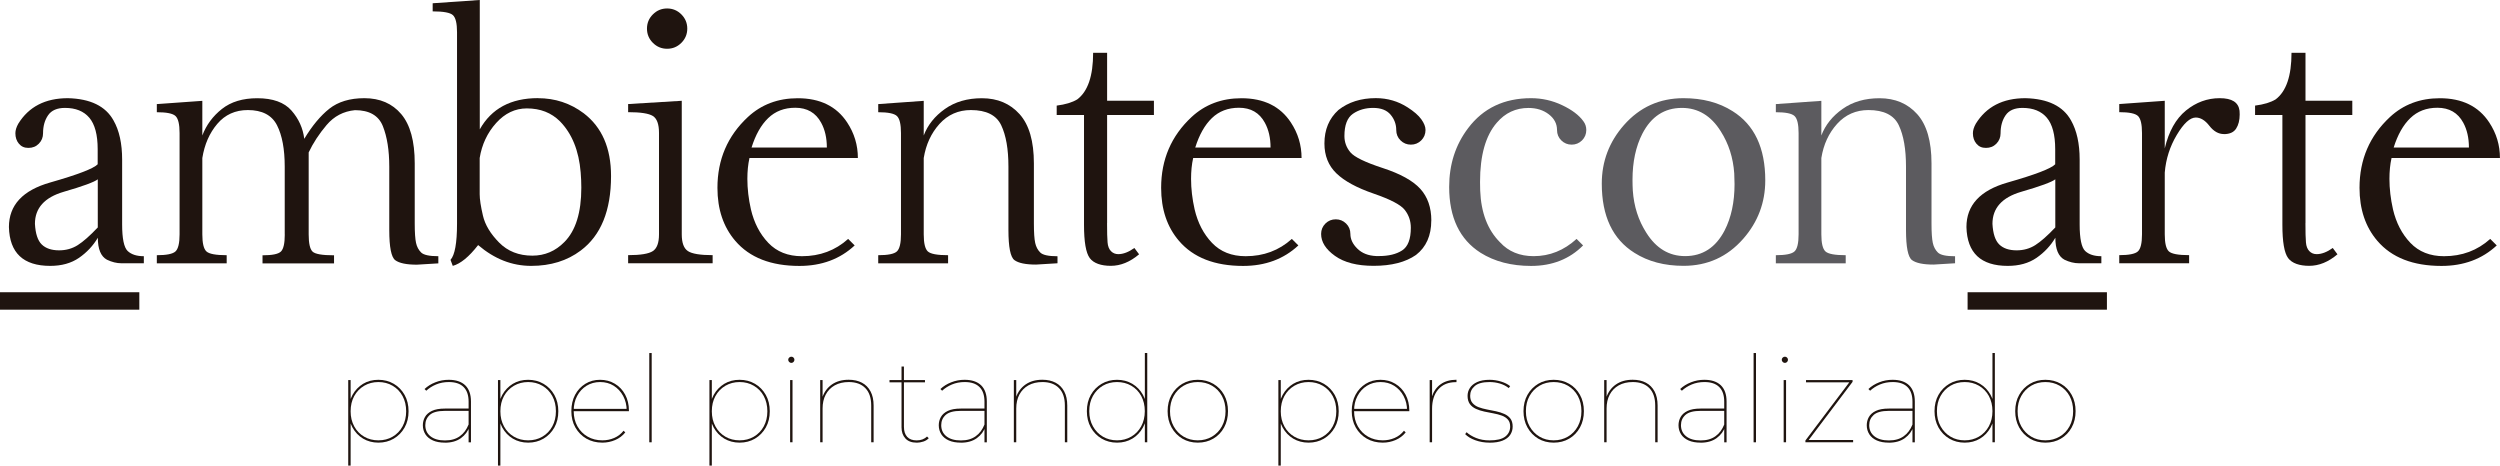
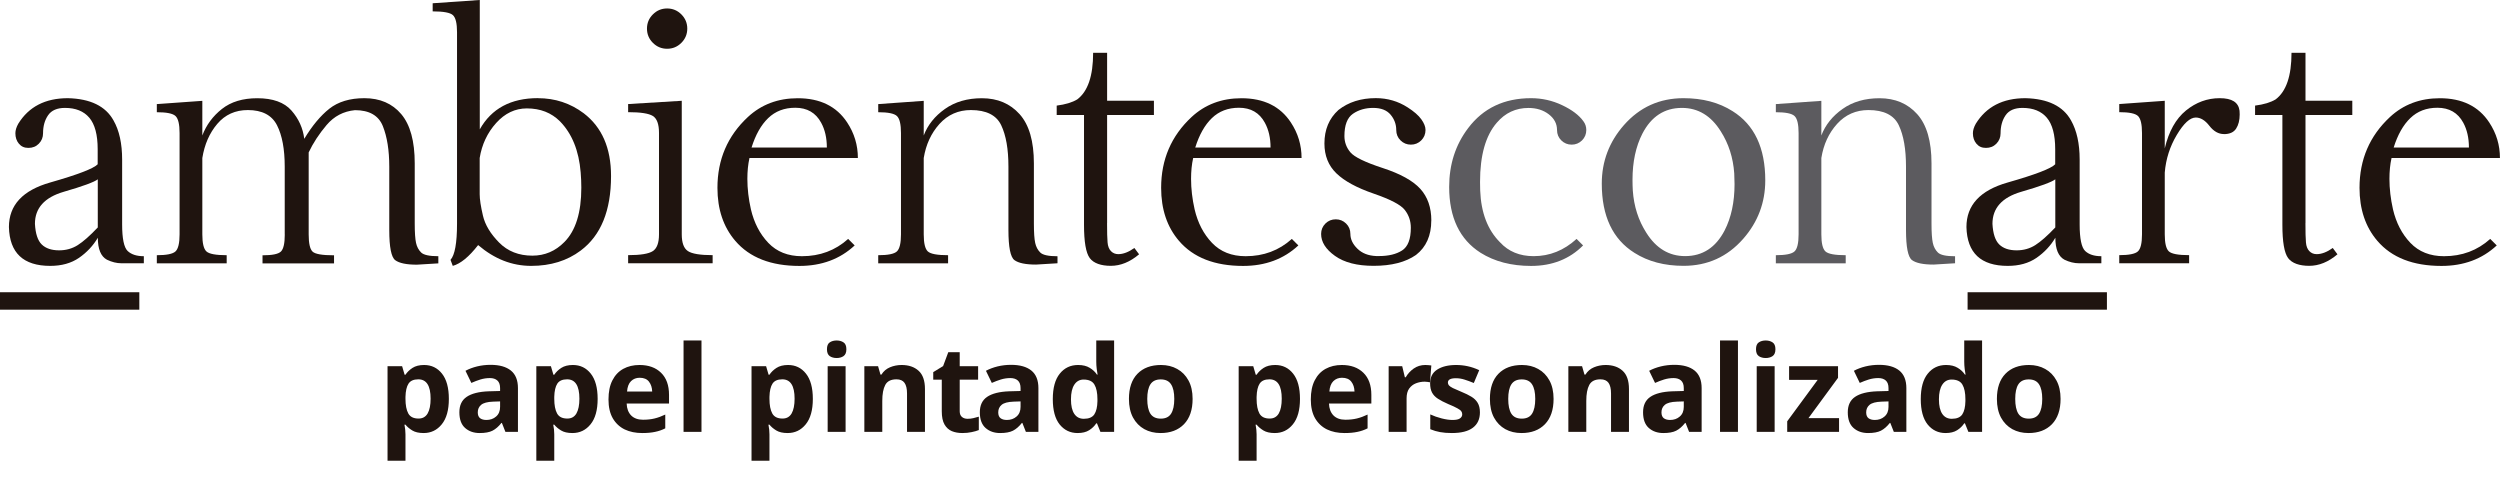
- <svg xmlns="http://www.w3.org/2000/svg" id="Layer_1" version="1.1" viewBox="0 0 498.82 92.9">
+ <svg xmlns="http://www.w3.org/2000/svg" id="Layer_1" data-name="Layer 1" viewBox="0 0 498.82 97.05">
  <defs>
    <style>
-       .st0 {
+       .cls-1 {
+         letter-spacing: 0em;
+       }
+ 
+       .cls-2 {
        fill: #5c5b5f;
      }

-       .st1 {
+       .cls-3 {
+         letter-spacing: -.02em;
+       }
+ 
+       .cls-4 {
+         font-family: Montserrat-Bold, Montserrat;
+         font-size: 24px;
+         font-weight: 700;
+       }
+ 
+       .cls-4, .cls-5 {
        fill: #1f140f;
      }
    </style>
  </defs>
  <g>
-     <path class="st1" d="M28.7,51.1v1.43h-4.47c-.95,0-1.91-.24-2.89-.71-1.21-.65-1.82-2.11-1.82-4.38-.95,1.6-2.2,2.93-3.76,4.01-1.56,1.07-3.47,1.6-5.74,1.6-5.36,0-8.11-2.58-8.24-7.75,0-4.37,2.75-7.33,8.24-8.89,5.47-1.56,8.63-2.77,9.47-3.63v-3.01c0-2.88-.56-4.97-1.67-6.28-1.11-1.31-2.73-1.96-4.85-1.96-1.58,0-2.7.49-3.37,1.46-.67.97-1.01,2.17-1.01,3.6,0,.82-.28,1.51-.84,2.08s-1.25.84-2.08.84-1.43-.28-1.9-.84c-.47-.56-.7-1.25-.7-2.08,0-.58.19-1.22.58-1.91,2.1-3.39,5.39-5.09,9.89-5.09,4.5.11,7.53,1.59,9.11,4.44,1.15,2.01,1.72,4.62,1.72,7.82v12.94c0,2.83.37,4.59,1.1,5.29.73.69,1.8,1.04,3.21,1.04ZM19.52,35.77c-.71.56-2.98,1.39-6.81,2.5-3.83,1.12-5.74,3.25-5.74,6.39.11,1.97.56,3.34,1.36,4.12s1.96,1.17,3.47,1.17c1.38,0,2.62-.35,3.71-1.04,1.09-.69,2.43-1.87,4-3.53v-9.6Z" />
-     <path class="st1" d="M56.81,46.76v-13.52c0-3.48-.51-6.23-1.54-8.25-1.03-2.02-2.97-3.03-5.82-3.03-2.51,0-4.54.92-6.1,2.76-1.56,1.84-2.55,4.11-2.98,6.81v15.24c0,1.75.27,2.88.81,3.39.54.51,1.89.76,4.05.76v1.62h-13.94v-1.62c1.95,0,3.19-.25,3.73-.76.54-.51.81-1.64.81-3.39v-20.23c0-1.75-.27-2.88-.81-3.39-.54-.51-1.78-.76-3.73-.76v-1.62l9.08-.65v6.91c.8-2.1,2.1-3.86,3.91-5.29s4.16-2.14,7.05-2.14c3.11,0,5.39.82,6.83,2.46,1.44,1.64,2.29,3.52,2.55,5.64,1.56-2.59,3.22-4.59,4.99-6,1.77-1.4,4.11-2.11,7-2.11,3.11,0,5.57,1.06,7.36,3.18,1.79,2.12,2.69,5.39,2.69,9.83v12c0,1.8.09,3.08.26,3.86.17.78.51,1.42,1.01,1.91.5.5,1.64.75,3.44.75v1.43l-4.28.26c-2.08,0-3.51-.3-4.31-.89-.8-.59-1.2-2.6-1.2-6.01v-12.65c0-3.26-.43-5.96-1.28-8.09-.85-2.13-2.71-3.19-5.56-3.19-2.29.22-4.18,1.21-5.67,2.97-1.49,1.76-2.68,3.58-3.57,5.46v16.38c0,1.75.25,2.88.75,3.39.5.51,1.93.76,4.31.76v1.62h-14.27v-1.62c1.95,0,3.17-.25,3.68-.76.51-.51.76-1.64.76-3.39Z" />
-     <path class="st1" d="M107.33,19.59c3.42,0,6.46,1,9.14,3.01,3.63,2.77,5.45,6.94,5.45,12.52,0,6.9-2.02,11.86-6.06,14.88-2.7,2.03-5.99,3.05-9.86,3.05s-7.34-1.38-10.6-4.15c-1.82,2.34-3.5,3.72-5.06,4.15l-.45-1.2c.86-.95,1.3-3.36,1.3-7.23V6.42c0-1.75-.27-2.88-.81-3.39-.54-.51-1.89-.76-4.05-.76V.65l9.4-.65v25.81c2.33-4.15,6.2-6.23,11.61-6.23ZM112.62,48.28c2.25-2.27,3.37-5.88,3.37-10.83,0-.97-.04-1.99-.13-3.05-.35-4.32-1.72-7.72-4.12-10.18-1.73-1.73-3.93-2.59-6.62-2.59-2.33,0-4.38.97-6.13,2.92s-2.84,4.27-3.28,6.97v7.23c0,1.02.22,2.44.65,4.28.43,1.84,1.51,3.63,3.23,5.37,1.72,1.74,3.93,2.61,6.63,2.61,2.49,0,4.61-.91,6.39-2.72Z" />
-     <path class="st1" d="M136.03,46.76c0,1.69.41,2.8,1.23,3.34.82.54,2.46.81,4.93.81v1.62h-16.86v-1.62c2.46,0,4.11-.27,4.93-.81.82-.54,1.23-1.65,1.23-3.34v-20.23c0-1.75-.41-2.88-1.23-3.39-.82-.51-2.46-.76-4.93-.76v-1.62l10.7-.65v26.65ZM137.13,5.71c0,1.1-.39,2.05-1.18,2.84-.79.79-1.74,1.18-2.84,1.18s-2.05-.39-2.84-1.18c-.79-.79-1.18-1.73-1.18-2.84s.39-2.05,1.18-2.84c.79-.79,1.74-1.18,2.84-1.18s2.05.39,2.84,1.18c.79.79,1.18,1.74,1.18,2.84Z" />
-     <path class="st1" d="M169.23,47.67l1.3,1.3c-2.92,2.72-6.59,4.09-11.03,4.09-5.66,0-9.92-1.66-12.78-4.99-2.38-2.77-3.57-6.3-3.57-10.6,0-5.64,2.02-10.35,6.06-14.11,2.7-2.51,6.02-3.76,9.96-3.76,4.45,0,7.74,1.61,9.86,4.83,1.43,2.16,2.14,4.53,2.14,7.1h-21.63c-.28,1.25-.42,2.64-.42,4.15,0,1.99.24,4.02.71,6.1.63,2.68,1.78,4.91,3.47,6.68,1.69,1.77,3.92,2.66,6.71,2.66,3.59,0,6.66-1.15,9.21-3.44ZM149.97,29.44h15.01c0-1.92-.38-3.58-1.14-4.96-1.08-1.99-2.8-2.98-5.16-2.98-2.18,0-3.99.69-5.42,2.08-1.41,1.36-2.51,3.32-3.31,5.87Z" />
-     <path class="st1" d="M211,51.1v1.43l-4.28.26c-2.08,0-3.51-.3-4.31-.89-.8-.59-1.2-2.6-1.2-6.01v-12.65c0-3.48-.48-6.23-1.44-8.25-.96-2.02-2.98-3.03-6.05-3.03-2.51,0-4.59.92-6.26,2.76-1.66,1.84-2.71,4.11-3.15,6.81v15.24c0,1.75.27,2.88.81,3.39.54.51,1.89.76,4.05.76v1.62h-13.94v-1.62c1.95,0,3.19-.25,3.73-.76.54-.51.81-1.64.81-3.39v-20.23c0-1.75-.27-2.88-.81-3.39-.54-.51-1.78-.76-3.73-.76v-1.62l9.08-.65v6.91c.8-2.1,2.21-3.86,4.23-5.29,2.02-1.43,4.48-2.14,7.38-2.14,3.11,0,5.62,1.06,7.52,3.18,1.9,2.12,2.85,5.39,2.85,9.83v12c0,1.8.09,3.08.26,3.86.17.78.51,1.42,1.01,1.91.5.5,1.64.75,3.44.75Z" />
-     <path class="st1" d="M220.89,44.52c0,1.79.03,3.08.1,3.84.06.77.29,1.35.68,1.75.39.4.88.6,1.46.6.99,0,2.06-.41,3.21-1.23l.94,1.26c-1.82,1.54-3.7,2.3-5.64,2.3s-3.43-.51-4.2-1.54c-.77-1.03-1.15-3.25-1.15-6.66v-21.89h-5.45v-1.88c1.73-.22,3.09-.63,4.09-1.23,2.12-1.58,3.18-4.68,3.18-9.31h2.79v9.57h9.34v2.85h-9.34v21.56Z" />
-     <path class="st1" d="M257.76,47.67l1.3,1.3c-2.92,2.72-6.59,4.09-11.03,4.09-5.66,0-9.92-1.66-12.78-4.99-2.38-2.77-3.57-6.3-3.57-10.6,0-5.64,2.02-10.35,6.06-14.11,2.7-2.51,6.02-3.76,9.96-3.76,4.45,0,7.74,1.61,9.86,4.83,1.43,2.16,2.14,4.53,2.14,7.1h-21.63c-.28,1.25-.42,2.64-.42,4.15,0,1.99.24,4.02.71,6.1.63,2.68,1.78,4.91,3.47,6.68,1.69,1.77,3.92,2.66,6.71,2.66,3.59,0,6.66-1.15,9.21-3.44ZM238.5,29.44h15.01c0-1.92-.38-3.58-1.14-4.96-1.08-1.99-2.8-2.98-5.16-2.98-2.18,0-3.99.69-5.42,2.08-1.41,1.36-2.51,3.32-3.31,5.87Z" />
-     <path class="st1" d="M285.58,44c0,3.01-1.02,5.3-3.05,6.87-2.08,1.45-4.9,2.17-8.46,2.17-3.29,0-5.85-.66-7.7-1.98-1.85-1.32-2.77-2.78-2.77-4.38,0-.82.29-1.51.86-2.08.57-.56,1.26-.84,2.06-.84s1.49.28,2.06.84c.57.56.86,1.25.86,2.08,0,1.04.46,2.02,1.39,2.93.93.92,2.18,1.41,3.76,1.48h.55c1.92,0,3.46-.37,4.62-1.12,1.16-.75,1.74-2.25,1.74-4.52,0-1.32-.39-2.5-1.18-3.53-.79-1.04-2.87-2.13-6.24-3.29-3.37-1.16-5.85-2.51-7.44-4.05-1.59-1.54-2.38-3.53-2.38-5.95,0-2.77.93-4.99,2.79-6.68,2.01-1.58,4.5-2.37,7.46-2.37,2.33,0,4.45.62,6.36,1.85,1.25.8,2.16,1.59,2.72,2.37s.84,1.49.84,2.14c0,.82-.29,1.51-.86,2.08-.57.56-1.26.84-2.06.84s-1.49-.28-2.06-.84-.86-1.25-.86-2.08c0-1.14-.38-2.17-1.13-3.06-.76-.9-1.91-1.35-3.47-1.35s-2.9.39-4.04,1.17c-1.13.78-1.7,2.26-1.7,4.44,0,1.21.39,2.29,1.18,3.24.79.95,2.95,2,6.47,3.15,3.52,1.15,6.02,2.53,7.49,4.15,1.47,1.62,2.2,3.73,2.2,6.32Z" />
-     <path class="st0" d="M314.57,47.67l1.3,1.3c-2.7,2.72-6.16,4.09-10.38,4.09-3.93,0-7.3-.88-10.08-2.63-4.17-2.66-6.26-7.04-6.26-13.13,0-4.5,1.26-8.41,3.79-11.74,3-3.98,7.19-5.97,12.55-5.97,2.16,0,4.23.46,6.19,1.39,1.97.93,3.38,2,4.25,3.21.39.52.58,1.1.58,1.75,0,.82-.29,1.51-.86,2.08-.57.56-1.26.84-2.06.84s-1.49-.28-2.06-.84-.86-1.25-.86-2.08c0-1.25-.55-2.3-1.65-3.14s-2.45-1.26-4.05-1.26c-2.53,0-4.64.98-6.32,2.95-2.23,2.57-3.34,6.51-3.34,11.8,0,.56.01,1.13.03,1.72.17,4.43,1.49,7.88,3.96,10.34,1.69,1.84,3.92,2.76,6.71,2.76,3.2,0,6.05-1.15,8.56-3.44Z" />
-     <path class="st0" d="M335.91,19.59c3.8,0,7.07.86,9.79,2.59,4.35,2.72,6.52,7.33,6.52,13.81,0,4.43-1.47,8.32-4.41,11.67-3.16,3.59-7.12,5.38-11.9,5.38-3.8,0-7.07-.86-9.79-2.59-4.34-2.72-6.52-7.33-6.52-13.81,0-4.43,1.47-8.32,4.41-11.67,3.16-3.59,7.12-5.38,11.9-5.38ZM336.23,51.1c3.48,0,6.11-1.71,7.88-5.12,1.32-2.57,1.98-5.65,1.98-9.24,0-.69-.02-1.41-.06-2.14-.22-3.13-1.11-5.93-2.69-8.4-1.94-3.11-4.53-4.67-7.75-4.67-3.48,0-6.11,1.71-7.88,5.12-1.32,2.57-1.98,5.65-1.98,9.24,0,.69.02,1.41.06,2.14.22,3.13,1.11,5.93,2.69,8.4,1.95,3.11,4.53,4.67,7.75,4.67Z" />
-     <path class="st0" d="M390.09,51.1v1.43l-4.28.26c-2.08,0-3.51-.3-4.31-.89-.8-.59-1.2-2.6-1.2-6.01v-12.65c0-3.48-.48-6.23-1.44-8.25-.96-2.02-2.98-3.03-6.05-3.03-2.51,0-4.59.92-6.26,2.76-1.66,1.84-2.71,4.11-3.14,6.81v15.24c0,1.75.27,2.88.81,3.39s1.89.76,4.05.76v1.62h-13.94v-1.62c1.94,0,3.19-.25,3.73-.76s.81-1.64.81-3.39v-20.23c0-1.75-.27-2.88-.81-3.39s-1.78-.76-3.73-.76v-1.62l9.08-.65v6.91c.8-2.1,2.21-3.86,4.23-5.29,2.02-1.43,4.48-2.14,7.38-2.14,3.11,0,5.62,1.06,7.52,3.18,1.9,2.12,2.85,5.39,2.85,9.83v12c0,1.8.09,3.08.26,3.86.17.78.51,1.42,1.01,1.91.5.5,1.64.75,3.44.75Z" />
-     <path class="st1" d="M419.28,51.1v1.43h-4.47c-.95,0-1.91-.24-2.89-.71-1.21-.65-1.82-2.11-1.82-4.38-.95,1.6-2.2,2.93-3.76,4.01-1.56,1.07-3.47,1.6-5.74,1.6-5.36,0-8.11-2.58-8.24-7.75,0-4.37,2.74-7.33,8.24-8.89,5.47-1.56,8.63-2.77,9.47-3.63v-3.01c0-2.88-.56-4.97-1.67-6.28-1.11-1.31-2.73-1.96-4.85-1.96-1.58,0-2.7.49-3.37,1.46-.67.97-1.01,2.17-1.01,3.6,0,.82-.28,1.51-.84,2.08s-1.25.84-2.08.84-1.43-.28-1.9-.84-.7-1.25-.7-2.08c0-.58.19-1.22.58-1.91,2.1-3.39,5.39-5.09,9.89-5.09,4.5.11,7.53,1.59,9.11,4.44,1.14,2.01,1.72,4.62,1.72,7.82v12.94c0,2.83.37,4.59,1.1,5.29.73.69,1.8,1.04,3.21,1.04ZM410.1,35.77c-.71.56-2.98,1.39-6.81,2.5-3.83,1.12-5.74,3.25-5.74,6.39.11,1.97.56,3.34,1.36,4.12s1.96,1.17,3.47,1.17c1.38,0,2.62-.35,3.71-1.04,1.09-.69,2.43-1.87,4-3.53v-9.6Z" />
-     <path class="st1" d="M443.73,26.75c-1.08,0-2.05-.55-2.9-1.65-.85-1.1-1.76-1.65-2.71-1.65-1.15,0-2.41,1.16-3.79,3.47s-2.18,4.82-2.4,7.52v12.32c0,1.75.27,2.88.81,3.39s1.89.76,4.05.76v1.62h-13.94v-1.62c1.94,0,3.19-.25,3.73-.76s.81-1.64.81-3.39v-20.23c0-1.75-.27-2.88-.81-3.39s-1.78-.76-3.73-.76v-1.62l9.08-.65v9.5c.8-3.39,2.21-5.91,4.23-7.56,2.02-1.64,4.26-2.46,6.73-2.46s3.74.83,3.96,2.5c.02.26.03.51.03.75,0,1.15-.24,2.09-.71,2.82-.48.74-1.29,1.1-2.43,1.1Z" />
-     <path class="st1" d="M460,44.52c0,1.79.03,3.08.1,3.84.06.77.29,1.35.68,1.75.39.4.87.6,1.46.6.99,0,2.06-.41,3.21-1.23l.94,1.26c-1.82,1.54-3.7,2.3-5.64,2.3s-3.43-.51-4.2-1.54c-.77-1.03-1.15-3.25-1.15-6.66v-21.89h-5.45v-1.88c1.73-.22,3.09-.63,4.09-1.23,2.12-1.58,3.18-4.68,3.18-9.31h2.79v9.57h9.34v2.85h-9.34v21.56Z" />
-     <path class="st1" d="M496.87,47.67l1.3,1.3c-2.92,2.72-6.59,4.09-11.03,4.09-5.66,0-9.92-1.66-12.78-4.99-2.38-2.77-3.57-6.3-3.57-10.6,0-5.64,2.02-10.35,6.06-14.11,2.7-2.51,6.02-3.76,9.96-3.76,4.45,0,7.74,1.61,9.86,4.83,1.43,2.16,2.14,4.53,2.14,7.1h-21.63c-.28,1.25-.42,2.64-.42,4.15,0,1.99.24,4.02.71,6.1.63,2.68,1.78,4.91,3.47,6.68s3.92,2.66,6.71,2.66c3.59,0,6.66-1.15,9.21-3.44ZM477.61,29.44h15.01c0-1.92-.38-3.58-1.13-4.96-1.08-1.99-2.8-2.98-5.16-2.98-2.18,0-3.99.69-5.42,2.08-1.41,1.36-2.51,3.32-3.31,5.87Z" />
+     <path class="cls-5" d="M28.7,51.1v1.43h-4.47c-.95,0-1.91-.24-2.89-.71-1.21-.65-1.82-2.11-1.82-4.38-.95,1.6-2.2,2.93-3.76,4.01-1.56,1.07-3.47,1.6-5.74,1.6-5.36,0-8.11-2.58-8.24-7.75,0-4.37,2.75-7.33,8.24-8.89,5.47-1.56,8.63-2.77,9.47-3.63v-3.01c0-2.88-.56-4.97-1.67-6.28-1.11-1.31-2.73-1.96-4.85-1.96-1.58,0-2.7.49-3.37,1.46-.67.97-1.01,2.17-1.01,3.6,0,.82-.28,1.51-.84,2.08s-1.25.84-2.08.84-1.43-.28-1.9-.84c-.47-.56-.7-1.25-.7-2.08,0-.58.19-1.22.58-1.91,2.1-3.39,5.39-5.09,9.89-5.09,4.5.11,7.53,1.59,9.11,4.44,1.15,2.01,1.72,4.62,1.72,7.82v12.94c0,2.83.37,4.59,1.1,5.29.73.69,1.8,1.04,3.21,1.04ZM19.52,35.77c-.71.56-2.98,1.39-6.81,2.5-3.83,1.12-5.74,3.25-5.74,6.39.11,1.97.56,3.34,1.36,4.12s1.96,1.17,3.47,1.17c1.38,0,2.62-.35,3.71-1.04,1.09-.69,2.43-1.87,4-3.53v-9.6Z" />
+     <path class="cls-5" d="M56.81,46.76v-13.52c0-3.48-.51-6.23-1.54-8.25-1.03-2.02-2.97-3.03-5.82-3.03-2.51,0-4.54.92-6.1,2.76-1.56,1.84-2.55,4.11-2.98,6.81v15.24c0,1.75.27,2.88.81,3.39.54.51,1.89.76,4.05.76v1.62h-13.94v-1.62c1.95,0,3.19-.25,3.73-.76.54-.51.81-1.64.81-3.39v-20.23c0-1.75-.27-2.88-.81-3.39-.54-.51-1.78-.76-3.73-.76v-1.62l9.08-.65v6.91c.8-2.1,2.1-3.86,3.91-5.29s4.16-2.14,7.05-2.14c3.11,0,5.39.82,6.83,2.46,1.44,1.64,2.29,3.52,2.55,5.64,1.56-2.59,3.22-4.59,4.99-6,1.77-1.4,4.11-2.11,7-2.11,3.11,0,5.57,1.06,7.36,3.18,1.79,2.12,2.69,5.39,2.69,9.83v12c0,1.8.09,3.08.26,3.86.17.78.51,1.42,1.01,1.91.5.5,1.64.75,3.44.75v1.43l-4.28.26c-2.08,0-3.51-.3-4.31-.89-.8-.59-1.2-2.6-1.2-6.01v-12.65c0-3.26-.43-5.96-1.28-8.09-.85-2.13-2.71-3.19-5.56-3.19-2.29.22-4.18,1.21-5.67,2.97-1.49,1.76-2.68,3.58-3.57,5.46v16.38c0,1.75.25,2.88.75,3.39.5.51,1.93.76,4.31.76v1.62h-14.27v-1.62c1.95,0,3.17-.25,3.68-.76.51-.51.76-1.64.76-3.39Z" />
+     <path class="cls-5" d="M107.33,19.59c3.42,0,6.46,1,9.14,3.01,3.63,2.77,5.45,6.94,5.45,12.52,0,6.9-2.02,11.86-6.06,14.88-2.7,2.03-5.99,3.05-9.86,3.05s-7.34-1.38-10.6-4.15c-1.82,2.34-3.5,3.72-5.06,4.15l-.45-1.2c.86-.95,1.3-3.36,1.3-7.23V6.42c0-1.75-.27-2.88-.81-3.39-.54-.51-1.89-.76-4.05-.76V.65l9.4-.65v25.81c2.33-4.15,6.2-6.23,11.61-6.23ZM112.62,48.28c2.25-2.27,3.37-5.88,3.37-10.83,0-.97-.04-1.99-.13-3.05-.35-4.32-1.72-7.72-4.12-10.18-1.73-1.73-3.93-2.59-6.62-2.59-2.33,0-4.38.97-6.13,2.92s-2.84,4.27-3.28,6.97v7.23c0,1.02.22,2.44.65,4.28.43,1.84,1.51,3.63,3.23,5.37,1.72,1.74,3.93,2.61,6.63,2.61,2.49,0,4.61-.91,6.39-2.72Z" />
+     <path class="cls-5" d="M136.03,46.76c0,1.69.41,2.8,1.23,3.34.82.54,2.46.81,4.93.81v1.62h-16.86v-1.62c2.46,0,4.11-.27,4.93-.81.82-.54,1.23-1.65,1.23-3.34v-20.23c0-1.75-.41-2.88-1.23-3.39-.82-.51-2.46-.76-4.93-.76v-1.62l10.7-.65v26.65ZM137.13,5.71c0,1.1-.39,2.05-1.18,2.84-.79.79-1.74,1.18-2.84,1.18s-2.05-.39-2.84-1.18c-.79-.79-1.18-1.73-1.18-2.84s.39-2.05,1.18-2.84c.79-.79,1.74-1.18,2.84-1.18s2.05.39,2.84,1.18c.79.79,1.18,1.74,1.18,2.84Z" />
+     <path class="cls-5" d="M169.23,47.67l1.3,1.3c-2.92,2.72-6.59,4.09-11.03,4.09-5.66,0-9.92-1.66-12.78-4.99-2.38-2.77-3.57-6.3-3.57-10.6,0-5.64,2.02-10.35,6.06-14.11,2.7-2.51,6.02-3.76,9.96-3.76,4.45,0,7.74,1.61,9.86,4.83,1.43,2.16,2.14,4.53,2.14,7.1h-21.63c-.28,1.25-.42,2.64-.42,4.15,0,1.99.24,4.02.71,6.1.63,2.68,1.78,4.91,3.47,6.68,1.69,1.77,3.92,2.66,6.71,2.66,3.59,0,6.66-1.15,9.21-3.44ZM149.97,29.44h15.01c0-1.92-.38-3.58-1.14-4.96-1.08-1.99-2.8-2.98-5.16-2.98-2.18,0-3.99.69-5.42,2.08-1.41,1.36-2.51,3.32-3.31,5.87Z" />
+     <path class="cls-5" d="M211,51.1v1.43l-4.28.26c-2.08,0-3.51-.3-4.31-.89-.8-.59-1.2-2.6-1.2-6.01v-12.65c0-3.48-.48-6.23-1.44-8.25-.96-2.02-2.98-3.03-6.05-3.03-2.51,0-4.59.92-6.26,2.76-1.66,1.84-2.71,4.11-3.15,6.81v15.24c0,1.75.27,2.88.81,3.39.54.51,1.89.76,4.05.76v1.62h-13.94v-1.62c1.95,0,3.19-.25,3.73-.76.54-.51.81-1.64.81-3.39v-20.23c0-1.75-.27-2.88-.81-3.39-.54-.51-1.78-.76-3.73-.76v-1.62l9.08-.65v6.91c.8-2.1,2.21-3.86,4.23-5.29,2.02-1.43,4.48-2.14,7.38-2.14,3.11,0,5.62,1.06,7.52,3.18,1.9,2.12,2.85,5.39,2.85,9.83v12c0,1.8.09,3.08.26,3.86.17.78.51,1.42,1.01,1.91.5.5,1.64.75,3.44.75Z" />
+     <path class="cls-5" d="M220.89,44.52c0,1.79.03,3.08.1,3.84.06.77.29,1.35.68,1.75.39.4.88.6,1.46.6.99,0,2.06-.41,3.21-1.23l.94,1.26c-1.82,1.54-3.7,2.3-5.64,2.3s-3.43-.51-4.2-1.54c-.77-1.03-1.15-3.25-1.15-6.66v-21.89h-5.45v-1.88c1.73-.22,3.09-.63,4.09-1.23,2.12-1.58,3.18-4.68,3.18-9.31h2.79v9.57h9.34v2.85h-9.34v21.56Z" />
+     <path class="cls-5" d="M257.76,47.67l1.3,1.3c-2.92,2.72-6.59,4.09-11.03,4.09-5.66,0-9.92-1.66-12.78-4.99-2.38-2.77-3.57-6.3-3.57-10.6,0-5.64,2.02-10.35,6.06-14.11,2.7-2.51,6.02-3.76,9.96-3.76,4.45,0,7.74,1.61,9.86,4.83,1.43,2.16,2.14,4.53,2.14,7.1h-21.63c-.28,1.25-.42,2.64-.42,4.15,0,1.99.24,4.02.71,6.1.63,2.68,1.78,4.91,3.47,6.68,1.69,1.77,3.92,2.66,6.71,2.66,3.59,0,6.66-1.15,9.21-3.44ZM238.5,29.44h15.01c0-1.92-.38-3.58-1.14-4.96-1.08-1.99-2.8-2.98-5.16-2.98-2.18,0-3.99.69-5.42,2.08-1.41,1.36-2.51,3.32-3.31,5.87Z" />
+     <path class="cls-5" d="M285.58,44c0,3.01-1.02,5.3-3.05,6.87-2.08,1.45-4.9,2.17-8.46,2.17-3.29,0-5.85-.66-7.7-1.98-1.85-1.32-2.77-2.78-2.77-4.38,0-.82.29-1.51.86-2.08.57-.56,1.26-.84,2.06-.84s1.49.28,2.06.84c.57.56.86,1.25.86,2.08,0,1.04.46,2.02,1.39,2.93.93.92,2.18,1.41,3.76,1.48h.55c1.92,0,3.46-.37,4.62-1.12,1.16-.75,1.74-2.25,1.74-4.52,0-1.32-.39-2.5-1.18-3.53-.79-1.04-2.87-2.13-6.24-3.29-3.37-1.16-5.85-2.51-7.44-4.05-1.59-1.54-2.38-3.53-2.38-5.95,0-2.77.93-4.99,2.79-6.68,2.01-1.58,4.5-2.37,7.46-2.37,2.33,0,4.45.62,6.36,1.85,1.25.8,2.16,1.59,2.72,2.37s.84,1.49.84,2.14c0,.82-.29,1.51-.86,2.08-.57.56-1.26.84-2.06.84s-1.49-.28-2.06-.84-.86-1.25-.86-2.08c0-1.14-.38-2.17-1.13-3.06-.76-.9-1.91-1.35-3.47-1.35s-2.9.39-4.04,1.17c-1.13.78-1.7,2.26-1.7,4.44,0,1.21.39,2.29,1.18,3.24.79.95,2.95,2,6.47,3.15,3.52,1.15,6.02,2.53,7.49,4.15,1.47,1.62,2.2,3.73,2.2,6.32Z" />
+     <path class="cls-2" d="M314.57,47.67l1.3,1.3c-2.7,2.72-6.16,4.09-10.38,4.09-3.93,0-7.3-.88-10.08-2.63-4.17-2.66-6.26-7.04-6.26-13.13,0-4.5,1.26-8.41,3.79-11.74,3-3.98,7.19-5.97,12.55-5.97,2.16,0,4.23.46,6.19,1.39,1.97.93,3.38,2,4.25,3.21.39.52.58,1.1.58,1.75,0,.82-.29,1.51-.86,2.08-.57.56-1.26.84-2.06.84s-1.49-.28-2.06-.84-.86-1.25-.86-2.08c0-1.25-.55-2.3-1.65-3.14s-2.45-1.26-4.05-1.26c-2.53,0-4.64.98-6.32,2.95-2.23,2.57-3.34,6.51-3.34,11.8,0,.56.01,1.13.03,1.72.17,4.43,1.49,7.88,3.96,10.34,1.69,1.84,3.92,2.76,6.71,2.76,3.2,0,6.05-1.15,8.56-3.44Z" />
+     <path class="cls-2" d="M335.91,19.59c3.8,0,7.07.86,9.79,2.59,4.35,2.72,6.52,7.33,6.52,13.81,0,4.43-1.47,8.32-4.41,11.67-3.16,3.59-7.12,5.38-11.9,5.38-3.8,0-7.07-.86-9.79-2.59-4.34-2.72-6.52-7.33-6.52-13.81,0-4.43,1.47-8.32,4.41-11.67,3.16-3.59,7.12-5.38,11.9-5.38ZM336.23,51.1c3.48,0,6.11-1.71,7.88-5.12,1.32-2.57,1.98-5.65,1.98-9.24,0-.69-.02-1.41-.06-2.14-.22-3.13-1.11-5.93-2.69-8.4-1.94-3.11-4.53-4.67-7.75-4.67-3.48,0-6.11,1.71-7.88,5.12-1.32,2.57-1.98,5.65-1.98,9.24,0,.69.02,1.41.06,2.14.22,3.13,1.11,5.93,2.69,8.4,1.95,3.11,4.53,4.67,7.75,4.67Z" />
+     <path class="cls-2" d="M390.09,51.1v1.43l-4.28.26c-2.08,0-3.51-.3-4.31-.89-.8-.59-1.2-2.6-1.2-6.01v-12.65c0-3.48-.48-6.23-1.44-8.25-.96-2.02-2.98-3.03-6.05-3.03-2.51,0-4.59.92-6.26,2.76-1.66,1.84-2.71,4.11-3.14,6.81v15.24c0,1.75.27,2.88.81,3.39s1.89.76,4.05.76v1.62h-13.94v-1.62c1.94,0,3.19-.25,3.73-.76s.81-1.64.81-3.39v-20.23c0-1.75-.27-2.88-.81-3.39s-1.78-.76-3.73-.76v-1.62l9.08-.65v6.91c.8-2.1,2.21-3.86,4.23-5.29,2.02-1.43,4.48-2.14,7.38-2.14,3.11,0,5.62,1.06,7.52,3.18,1.9,2.12,2.85,5.39,2.85,9.83v12c0,1.8.09,3.08.26,3.86.17.78.51,1.42,1.01,1.91.5.5,1.64.75,3.44.75Z" />
+     <path class="cls-5" d="M419.28,51.1v1.43h-4.47c-.95,0-1.91-.24-2.89-.71-1.21-.65-1.82-2.11-1.82-4.38-.95,1.6-2.2,2.93-3.76,4.01-1.56,1.07-3.47,1.6-5.74,1.6-5.36,0-8.11-2.58-8.24-7.75,0-4.37,2.74-7.33,8.24-8.89,5.47-1.56,8.63-2.77,9.47-3.63v-3.01c0-2.88-.56-4.97-1.67-6.28-1.11-1.31-2.73-1.96-4.85-1.96-1.58,0-2.7.49-3.37,1.46-.67.97-1.01,2.17-1.01,3.6,0,.82-.28,1.51-.84,2.08s-1.25.84-2.08.84-1.43-.28-1.9-.84-.7-1.25-.7-2.08c0-.58.19-1.22.58-1.91,2.1-3.39,5.39-5.09,9.89-5.09,4.5.11,7.53,1.59,9.11,4.44,1.14,2.01,1.72,4.62,1.72,7.82v12.94c0,2.83.37,4.59,1.1,5.29.73.69,1.8,1.04,3.21,1.04ZM410.1,35.77c-.71.56-2.98,1.39-6.81,2.5-3.83,1.12-5.74,3.25-5.74,6.39.11,1.97.56,3.34,1.36,4.12s1.96,1.17,3.47,1.17c1.38,0,2.62-.35,3.71-1.04,1.09-.69,2.43-1.87,4-3.53v-9.6Z" />
+     <path class="cls-5" d="M443.73,26.75c-1.08,0-2.05-.55-2.9-1.65-.85-1.1-1.76-1.65-2.71-1.65-1.15,0-2.41,1.16-3.79,3.47s-2.18,4.82-2.4,7.52v12.32c0,1.75.27,2.88.81,3.39s1.89.76,4.05.76v1.62h-13.94v-1.62c1.94,0,3.19-.25,3.73-.76s.81-1.64.81-3.39v-20.23c0-1.75-.27-2.88-.81-3.39s-1.78-.76-3.73-.76v-1.62l9.08-.65v9.5c.8-3.39,2.21-5.91,4.23-7.56,2.02-1.64,4.26-2.46,6.73-2.46s3.74.83,3.96,2.5c.02.26.03.51.03.75,0,1.15-.24,2.09-.71,2.82-.48.74-1.29,1.1-2.43,1.1Z" />
+     <path class="cls-5" d="M460,44.52c0,1.79.03,3.08.1,3.84.06.77.29,1.35.68,1.75.39.4.87.6,1.46.6.99,0,2.06-.41,3.21-1.23l.94,1.26c-1.82,1.54-3.7,2.3-5.64,2.3s-3.43-.51-4.2-1.54c-.77-1.03-1.15-3.25-1.15-6.66v-21.89h-5.45v-1.88c1.73-.22,3.09-.63,4.09-1.23,2.12-1.58,3.18-4.68,3.18-9.31h2.79v9.57h9.34v2.85h-9.34v21.56Z" />
+     <path class="cls-5" d="M496.87,47.67l1.3,1.3c-2.92,2.72-6.59,4.09-11.03,4.09-5.66,0-9.92-1.66-12.78-4.99-2.38-2.77-3.57-6.3-3.57-10.6,0-5.64,2.02-10.35,6.06-14.11,2.7-2.51,6.02-3.76,9.96-3.76,4.45,0,7.74,1.61,9.86,4.83,1.43,2.16,2.14,4.53,2.14,7.1h-21.63c-.28,1.25-.42,2.64-.42,4.15,0,1.99.24,4.02.71,6.1.63,2.68,1.78,4.91,3.47,6.68s3.92,2.66,6.71,2.66c3.59,0,6.66-1.15,9.21-3.44ZM477.61,29.44h15.01c0-1.92-.38-3.58-1.13-4.96-1.08-1.99-2.8-2.98-5.16-2.98-2.18,0-3.99.69-5.42,2.08-1.41,1.36-2.51,3.32-3.31,5.87Z" />
  </g>
-   <rect class="st1" x="392.59" y="58.31" width="27.8" height="3.48" />
-   <rect class="st1" x="0" y="58.31" width="27.8" height="3.48" />
-   <g>
-     <path class="st1" d="M69.48,92.9v-17.06h.48v4.56l-.24,1.68.24,1.68v9.14h-.48ZM75.5,88.32c-1.14,0-2.15-.27-3.05-.8-.9-.54-1.6-1.28-2.12-2.22-.52-.94-.78-2.02-.78-3.24s.26-2.32.78-3.26c.52-.94,1.23-1.68,2.12-2.22s1.91-.8,3.05-.8,2.16.27,3.07.8,1.63,1.28,2.16,2.22c.53.94.79,2.03.79,3.26s-.26,2.3-.79,3.24c-.53.94-1.25,1.68-2.16,2.22-.91.54-1.94.8-3.07.8ZM75.5,87.86c1.06,0,2-.24,2.84-.73.84-.49,1.5-1.17,1.98-2.05s.72-1.89.72-3.02-.24-2.16-.72-3.04-1.14-1.56-1.98-2.05c-.84-.5-1.79-.74-2.84-.74s-2,.25-2.84.74c-.84.5-1.5,1.18-1.98,2.05s-.72,1.88-.72,3.04.24,2.14.72,3.02,1.14,1.56,1.98,2.05c.84.49,1.79.73,2.84.73Z" />
-     <path class="st1" d="M88.77,88.32c-.93,0-1.72-.14-2.38-.43-.66-.29-1.16-.7-1.5-1.22-.34-.53-.52-1.14-.52-1.82,0-.59.14-1.14.42-1.64.28-.5.74-.91,1.38-1.22.64-.31,1.51-.47,2.62-.47h4.97v.46h-4.99c-1.41,0-2.41.27-3.01.8-.6.54-.9,1.22-.9,2.05,0,.93.34,1.67,1.03,2.22s1.65.83,2.88.83,2.19-.28,2.96-.83c.78-.55,1.36-1.33,1.76-2.34l.24.31c-.34.99-.92,1.79-1.76,2.4-.84.61-1.91.91-3.2.91ZM93.5,88.25v-8.11c0-1.3-.34-2.27-1.01-2.93-.67-.66-1.65-.98-2.93-.98-.93,0-1.78.16-2.54.48-.77.32-1.42.74-1.97,1.25l-.34-.34c.59-.56,1.31-1.01,2.16-1.34.85-.34,1.74-.5,2.66-.5,1.44,0,2.54.37,3.3,1.1.76.74,1.14,1.82,1.14,3.24v8.14h-.48Z" />
-     <path class="st1" d="M99.36,92.9v-17.06h.48v4.56l-.24,1.68.24,1.68v9.14h-.48ZM105.38,88.32c-1.14,0-2.15-.27-3.05-.8-.9-.54-1.6-1.28-2.12-2.22-.52-.94-.78-2.02-.78-3.24s.26-2.32.78-3.26c.52-.94,1.23-1.68,2.12-2.22s1.91-.8,3.05-.8,2.16.27,3.07.8,1.63,1.28,2.16,2.22c.53.94.79,2.03.79,3.26s-.26,2.3-.79,3.24c-.53.94-1.25,1.68-2.16,2.22-.91.54-1.94.8-3.07.8ZM105.38,87.86c1.06,0,2-.24,2.84-.73.84-.49,1.5-1.17,1.98-2.05s.72-1.89.72-3.02-.24-2.16-.72-3.04-1.14-1.56-1.98-2.05c-.84-.5-1.79-.74-2.84-.74s-2,.25-2.84.74c-.84.5-1.5,1.18-1.98,2.05s-.72,1.88-.72,3.04.24,2.14.72,3.02,1.14,1.56,1.98,2.05c.84.49,1.79.73,2.84.73Z" />
-     <path class="st1" d="M120.19,88.32c-1.2,0-2.26-.27-3.19-.8-.93-.54-1.66-1.28-2.2-2.23-.54-.95-.8-2.04-.8-3.25s.25-2.32.74-3.25c.5-.94,1.18-1.67,2.05-2.21s1.85-.8,2.94-.8,2.07.26,2.94.78c.87.52,1.56,1.24,2.06,2.17.5.93.76,1.99.76,3.19v.12h-11.23v-.46h10.97l-.19.36c0-1.09-.23-2.06-.7-2.93-.46-.86-1.09-1.54-1.88-2.04-.79-.5-1.7-.74-2.72-.74s-1.91.25-2.71.74c-.8.5-1.43,1.18-1.88,2.04-.46.86-.68,1.84-.68,2.93v.1c0,1.14.25,2.14.74,3.02.5.88,1.18,1.57,2.04,2.06.86.5,1.85.74,2.95.74.83,0,1.62-.16,2.36-.48.74-.32,1.36-.8,1.86-1.44l.34.34c-.54.67-1.22,1.18-2.02,1.52-.8.34-1.65.52-2.54.52Z" />
-     <path class="st1" d="M129.55,88.25v-17.81h.48v17.81h-.48Z" />
-     <path class="st1" d="M141.55,92.9v-17.06h.48v4.56l-.24,1.68.24,1.68v9.14h-.48ZM147.57,88.32c-1.14,0-2.15-.27-3.05-.8-.9-.54-1.6-1.28-2.12-2.22-.52-.94-.78-2.02-.78-3.24s.26-2.32.78-3.26c.52-.94,1.23-1.68,2.12-2.22s1.91-.8,3.05-.8,2.16.27,3.07.8,1.63,1.28,2.16,2.22c.53.94.79,2.03.79,3.26s-.26,2.3-.79,3.24c-.53.94-1.25,1.68-2.16,2.22-.91.54-1.94.8-3.07.8ZM147.57,87.86c1.06,0,2-.24,2.84-.73.84-.49,1.5-1.17,1.98-2.05s.72-1.89.72-3.02-.24-2.16-.72-3.04-1.14-1.56-1.98-2.05c-.84-.5-1.79-.74-2.84-.74s-2,.25-2.84.74c-.84.5-1.5,1.18-1.98,2.05s-.72,1.88-.72,3.04.24,2.14.72,3.02,1.14,1.56,1.98,2.05c.84.49,1.79.73,2.84.73Z" />
-     <path class="st1" d="M157.89,72.41c-.16,0-.3-.06-.43-.19-.13-.13-.19-.27-.19-.43,0-.18.06-.32.19-.44s.27-.18.43-.18c.18,0,.32.06.44.18.12.12.18.27.18.44,0,.16-.06.3-.18.43-.12.13-.27.19-.44.19ZM157.65,88.25v-12.41h.48v12.41h-.48Z" />
-     <path class="st1" d="M163.65,88.25v-12.41h.48v3.53l-.05-.07c.37-1.09,1-1.95,1.9-2.58.9-.63,2.02-.95,3.36-.95,1.02,0,1.9.2,2.64.59.74.39,1.31.97,1.72,1.74.41.77.61,1.71.61,2.83v7.32h-.48v-7.32c0-1.54-.39-2.7-1.18-3.5-.78-.8-1.88-1.2-3.29-1.2-1.09,0-2.02.22-2.81.66-.78.44-1.38,1.06-1.8,1.85s-.62,1.72-.62,2.77v6.74h-.48Z" />
-     <path class="st1" d="M177.48,76.29v-.46h7.08v.46h-7.08ZM182.88,88.32c-.98,0-1.72-.28-2.23-.84-.51-.56-.77-1.3-.77-2.21v-12.14h.48v12.02c0,.88.22,1.55.65,2.02s1.06.7,1.9.7,1.52-.26,2.06-.77l.34.34c-.29.3-.65.53-1.09.67-.44.14-.88.22-1.33.22Z" />
-     <path class="st1" d="M191.71,88.32c-.93,0-1.72-.14-2.38-.43-.66-.29-1.16-.7-1.5-1.22-.34-.53-.52-1.14-.52-1.82,0-.59.14-1.14.42-1.64.28-.5.74-.91,1.38-1.22.64-.31,1.51-.47,2.62-.47h4.97v.46h-4.99c-1.41,0-2.41.27-3.01.8-.6.54-.9,1.22-.9,2.05,0,.93.34,1.67,1.03,2.22s1.65.83,2.88.83,2.19-.28,2.96-.83c.78-.55,1.36-1.33,1.76-2.34l.24.31c-.34.99-.92,1.79-1.76,2.4-.84.61-1.91.91-3.2.91ZM196.43,88.25v-8.11c0-1.3-.34-2.27-1.01-2.93-.67-.66-1.65-.98-2.93-.98-.93,0-1.78.16-2.54.48-.77.32-1.42.74-1.97,1.25l-.34-.34c.59-.56,1.31-1.01,2.16-1.34.85-.34,1.74-.5,2.66-.5,1.44,0,2.54.37,3.3,1.1.76.74,1.14,1.82,1.14,3.24v8.14h-.48Z" />
-     <path class="st1" d="M202.29,88.25v-12.41h.48v3.53l-.05-.07c.37-1.09,1-1.95,1.9-2.58.9-.63,2.02-.95,3.36-.95,1.02,0,1.9.2,2.64.59.74.39,1.31.97,1.72,1.74.41.77.61,1.71.61,2.83v7.32h-.48v-7.32c0-1.54-.39-2.7-1.18-3.5-.78-.8-1.88-1.2-3.29-1.2-1.09,0-2.02.22-2.81.66-.78.44-1.38,1.06-1.8,1.85s-.62,1.72-.62,2.77v6.74h-.48Z" />
-     <path class="st1" d="M222.88,88.32c-1.14,0-2.16-.27-3.07-.8-.91-.54-1.63-1.28-2.16-2.23-.53-.95-.79-2.04-.79-3.25s.26-2.32.79-3.25c.53-.94,1.25-1.67,2.16-2.21s1.94-.8,3.07-.8,2.15.27,3.05.8c.9.54,1.6,1.27,2.12,2.21.52.94.78,2.02.78,3.25s-.26,2.3-.78,3.25c-.52.95-1.23,1.7-2.12,2.23-.9.54-1.91.8-3.05.8ZM222.88,87.86c1.06,0,2-.25,2.84-.74s1.5-1.18,1.98-2.06c.48-.88.72-1.89.72-3.02s-.24-2.16-.72-3.04-1.14-1.55-1.98-2.04-1.79-.73-2.84-.73-2,.24-2.83.73-1.49,1.17-1.98,2.04-.73,1.88-.73,3.04.24,2.14.73,3.02c.49.88,1.15,1.57,1.98,2.06s1.78.74,2.83.74ZM228.43,88.25v-4.56l.24-1.68-.24-1.68v-9.89h.48v17.81h-.48Z" />
-     <path class="st1" d="M238.99,88.32c-1.15,0-2.18-.27-3.08-.8-.9-.54-1.62-1.28-2.15-2.23-.53-.95-.79-2.04-.79-3.25s.26-2.32.79-3.25c.53-.94,1.24-1.67,2.15-2.21s1.93-.8,3.08-.8,2.18.27,3.1.8c.91.54,1.63,1.27,2.15,2.21.52.94.78,2.02.78,3.25s-.26,2.3-.78,3.25c-.52.95-1.24,1.7-2.15,2.23-.91.54-1.94.8-3.1.8ZM238.99,87.86c1.06,0,2-.25,2.84-.74.84-.5,1.5-1.18,1.98-2.06.48-.88.72-1.89.72-3.02s-.24-2.16-.72-3.04c-.48-.87-1.14-1.55-1.98-2.04-.84-.49-1.79-.73-2.84-.73s-2,.24-2.83.73-1.49,1.17-1.98,2.04-.73,1.88-.73,3.04.24,2.14.73,3.02c.49.88,1.15,1.57,1.98,2.06s1.78.74,2.83.74Z" />
-     <path class="st1" d="M255.07,92.9v-17.06h.48v4.56l-.24,1.68.24,1.68v9.14h-.48ZM261.09,88.32c-1.14,0-2.15-.27-3.05-.8-.9-.54-1.6-1.28-2.12-2.22-.52-.94-.78-2.02-.78-3.24s.26-2.32.78-3.26c.52-.94,1.23-1.68,2.12-2.22.9-.54,1.91-.8,3.05-.8s2.16.27,3.07.8c.91.54,1.63,1.28,2.16,2.22.53.94.79,2.03.79,3.26s-.26,2.3-.79,3.24c-.53.94-1.25,1.68-2.16,2.22-.91.54-1.94.8-3.07.8ZM261.09,87.86c1.06,0,2-.24,2.84-.73.84-.49,1.5-1.17,1.98-2.05.48-.88.72-1.89.72-3.02s-.24-2.16-.72-3.04c-.48-.87-1.14-1.56-1.98-2.05-.84-.5-1.79-.74-2.84-.74s-2,.25-2.84.74c-.84.5-1.5,1.18-1.98,2.05-.48.87-.72,1.88-.72,3.04s.24,2.14.72,3.02c.48.88,1.14,1.56,1.98,2.05.84.49,1.79.73,2.84.73Z" />
-     <path class="st1" d="M275.9,88.32c-1.2,0-2.26-.27-3.19-.8-.93-.54-1.66-1.28-2.2-2.23s-.8-2.04-.8-3.25.25-2.32.74-3.25c.5-.94,1.18-1.67,2.05-2.21s1.85-.8,2.94-.8,2.07.26,2.94.78c.87.52,1.56,1.24,2.06,2.17.5.93.76,1.99.76,3.19v.12h-11.23v-.46h10.97l-.19.36c0-1.09-.23-2.06-.7-2.93-.46-.86-1.09-1.54-1.88-2.04-.79-.5-1.7-.74-2.72-.74s-1.91.25-2.71.74c-.8.5-1.43,1.18-1.88,2.04-.46.86-.68,1.84-.68,2.93v.1c0,1.14.25,2.14.74,3.02.5.88,1.18,1.57,2.04,2.06s1.85.74,2.95.74c.83,0,1.62-.16,2.36-.48.74-.32,1.36-.8,1.86-1.44l.34.34c-.54.67-1.22,1.18-2.02,1.52-.8.34-1.65.52-2.54.52Z" />
-     <path class="st1" d="M285.26,88.25v-12.41h.48v3.43l-.05-.07c.34-1.09.92-1.93,1.76-2.53s1.89-.9,3.16-.9v.48h-.14c-1.49,0-2.65.48-3.48,1.43-.83.95-1.25,2.25-1.25,3.9v6.67h-.48Z" />
-     <path class="st1" d="M297.19,88.32c-1.01,0-1.95-.16-2.83-.48-.88-.32-1.55-.73-2.02-1.22l.29-.38c.45.43,1.07.81,1.87,1.14s1.7.49,2.69.49c1.47,0,2.53-.26,3.17-.77.64-.51.96-1.18.96-1.99,0-.59-.15-1.06-.46-1.4-.3-.34-.71-.61-1.21-.79s-1.06-.33-1.67-.44c-.61-.11-1.22-.23-1.82-.36-.61-.13-1.16-.31-1.67-.54-.5-.23-.91-.55-1.21-.96-.3-.41-.46-.96-.46-1.64,0-.56.15-1.08.46-1.56.3-.48.78-.87,1.43-1.18.65-.3,1.48-.46,2.51-.46.77,0,1.53.12,2.28.35.75.23,1.36.54,1.82.92l-.29.38c-.5-.4-1.08-.7-1.75-.9s-1.36-.3-2.06-.3c-1.36,0-2.35.26-2.96.79-.62.53-.92,1.18-.92,1.94,0,.61.15,1.09.46,1.45s.71.64,1.21.83c.5.19,1.06.34,1.67.46s1.21.23,1.81.36c.6.13,1.15.3,1.66.53.5.22.91.53,1.21.92.3.39.46.92.46,1.6,0,.62-.17,1.18-.5,1.67s-.84.87-1.52,1.14c-.68.27-1.54.41-2.58.41Z" />
-     <path class="st1" d="M310,88.32c-1.15,0-2.18-.27-3.08-.8-.9-.54-1.62-1.28-2.15-2.23s-.79-2.04-.79-3.25.26-2.32.79-3.25c.53-.94,1.24-1.67,2.15-2.21.9-.54,1.93-.8,3.08-.8s2.18.27,3.1.8,1.63,1.27,2.15,2.21c.52.94.78,2.02.78,3.25s-.26,2.3-.78,3.25c-.52.95-1.24,1.7-2.15,2.23-.91.54-1.94.8-3.1.8ZM310,87.86c1.06,0,2-.25,2.84-.74s1.5-1.18,1.98-2.06c.48-.88.72-1.89.72-3.02s-.24-2.16-.72-3.04c-.48-.87-1.14-1.55-1.98-2.04s-1.79-.73-2.84-.73-2,.24-2.83.73c-.83.49-1.49,1.17-1.98,2.04s-.73,1.88-.73,3.04.24,2.14.73,3.02c.49.88,1.15,1.57,1.98,2.06.83.5,1.78.74,2.83.74Z" />
-     <path class="st1" d="M320.08,88.25v-12.41h.48v3.53l-.05-.07c.37-1.09,1-1.95,1.9-2.58.9-.63,2.02-.95,3.36-.95,1.02,0,1.9.2,2.64.59.74.39,1.31.97,1.72,1.74.41.77.61,1.71.61,2.83v7.32h-.48v-7.32c0-1.54-.39-2.7-1.18-3.5-.78-.8-1.88-1.2-3.29-1.2-1.09,0-2.02.22-2.81.66-.78.44-1.38,1.06-1.8,1.85-.42.79-.62,1.72-.62,2.77v6.74h-.48Z" />
-     <path class="st1" d="M339.31,88.32c-.93,0-1.72-.14-2.38-.43-.66-.29-1.16-.7-1.5-1.22-.34-.53-.52-1.14-.52-1.82,0-.59.14-1.14.42-1.64.28-.5.74-.91,1.38-1.22.64-.31,1.51-.47,2.62-.47h4.97v.46h-4.99c-1.41,0-2.41.27-3.01.8-.6.54-.9,1.22-.9,2.05,0,.93.34,1.67,1.03,2.22.69.55,1.65.83,2.88.83s2.19-.28,2.96-.83c.78-.55,1.36-1.33,1.76-2.34l.24.31c-.34.99-.92,1.79-1.76,2.4s-1.91.91-3.2.91ZM344.03,88.25v-8.11c0-1.3-.34-2.27-1.01-2.93s-1.65-.98-2.93-.98c-.93,0-1.78.16-2.54.48-.77.32-1.42.74-1.97,1.25l-.34-.34c.59-.56,1.31-1.01,2.16-1.34.85-.34,1.74-.5,2.66-.5,1.44,0,2.54.37,3.3,1.1.76.74,1.14,1.82,1.14,3.24v8.14h-.48Z" />
-     <path class="st1" d="M349.89,88.25v-17.81h.48v17.81h-.48Z" />
-     <path class="st1" d="M356.13,72.41c-.16,0-.3-.06-.43-.19-.13-.13-.19-.27-.19-.43,0-.18.06-.32.19-.44.13-.12.27-.18.43-.18.18,0,.32.06.44.18s.18.27.18.44c0,.16-.06.3-.18.43-.12.13-.27.19-.44.19ZM355.89,88.25v-12.41h.48v12.41h-.48Z" />
-     <path class="st1" d="M360.23,88.25v-.36l8.86-11.74.19.14h-8.93v-.46h9.29v.36l-8.86,11.74-.29-.14h9.26v.46h-9.53Z" />
-     <path class="st1" d="M376.87,88.32c-.93,0-1.72-.14-2.38-.43-.66-.29-1.16-.7-1.5-1.22-.34-.53-.52-1.14-.52-1.82,0-.59.14-1.14.42-1.64.28-.5.74-.91,1.38-1.22.64-.31,1.51-.47,2.62-.47h4.97v.46h-4.99c-1.41,0-2.41.27-3.01.8-.6.54-.9,1.22-.9,2.05,0,.93.34,1.67,1.03,2.22.69.55,1.65.83,2.88.83s2.19-.28,2.96-.83c.78-.55,1.36-1.33,1.76-2.34l.24.31c-.34.99-.92,1.79-1.76,2.4s-1.91.91-3.2.91ZM381.59,88.25v-8.11c0-1.3-.34-2.27-1.01-2.93s-1.65-.98-2.93-.98c-.93,0-1.78.16-2.54.48-.77.32-1.42.74-1.97,1.25l-.34-.34c.59-.56,1.31-1.01,2.16-1.34.85-.34,1.74-.5,2.66-.5,1.44,0,2.54.37,3.3,1.1.76.74,1.14,1.82,1.14,3.24v8.14h-.48Z" />
-     <path class="st1" d="M392.01,88.32c-1.14,0-2.16-.27-3.07-.8-.91-.54-1.63-1.28-2.16-2.23s-.79-2.04-.79-3.25.26-2.32.79-3.25c.53-.94,1.25-1.67,2.16-2.21s1.94-.8,3.07-.8,2.15.27,3.05.8c.9.54,1.6,1.27,2.12,2.21.52.94.78,2.02.78,3.25s-.26,2.3-.78,3.25c-.52.95-1.23,1.7-2.12,2.23-.9.54-1.91.8-3.05.8ZM392.01,87.86c1.06,0,2-.25,2.84-.74s1.5-1.18,1.98-2.06c.48-.88.72-1.89.72-3.02s-.24-2.16-.72-3.04c-.48-.87-1.14-1.55-1.98-2.04s-1.79-.73-2.84-.73-2,.24-2.83.73c-.83.49-1.49,1.17-1.98,2.04s-.73,1.88-.73,3.04.24,2.14.73,3.02c.49.88,1.15,1.57,1.98,2.06.83.5,1.78.74,2.83.74ZM397.55,88.25v-4.56l.24-1.68-.24-1.68v-9.89h.48v17.81h-.48Z" />
-     <path class="st1" d="M408.11,88.32c-1.15,0-2.18-.27-3.08-.8-.9-.54-1.62-1.28-2.15-2.23s-.79-2.04-.79-3.25.26-2.32.79-3.25c.53-.94,1.24-1.67,2.15-2.21.9-.54,1.93-.8,3.08-.8s2.18.27,3.1.8,1.63,1.27,2.15,2.21c.52.94.78,2.02.78,3.25s-.26,2.3-.78,3.25c-.52.95-1.24,1.7-2.15,2.23-.91.54-1.94.8-3.1.8ZM408.11,87.86c1.06,0,2-.25,2.84-.74s1.5-1.18,1.98-2.06c.48-.88.72-1.89.72-3.02s-.24-2.16-.72-3.04c-.48-.87-1.14-1.55-1.98-2.04s-1.79-.73-2.84-.73-2,.24-2.83.73c-.83.49-1.49,1.17-1.98,2.04s-.73,1.88-.73,3.04.24,2.14.73,3.02c.49.88,1.15,1.57,1.98,2.06.83.5,1.78.74,2.83.74Z" />
-   </g>
+   <rect class="cls-5" x="392.59" y="58.31" width="27.8" height="3.48" />
+   <rect class="cls-5" x="0" y="58.31" width="27.8" height="3.48" />
+   <text class="cls-4" transform="translate(75.45 86.17)">
+     <tspan x="0" y="0">papel pin</tspan>
+     <tspan class="cls-3" x="110.21" y="0">t</tspan>
+     <tspan x="119.04" y="0">ado pe</tspan>
+     <tspan class="cls-1" x="199.75" y="0">r</tspan>
+     <tspan x="208.82" y="0">sonalizado</tspan>
+   </text>
</svg>
